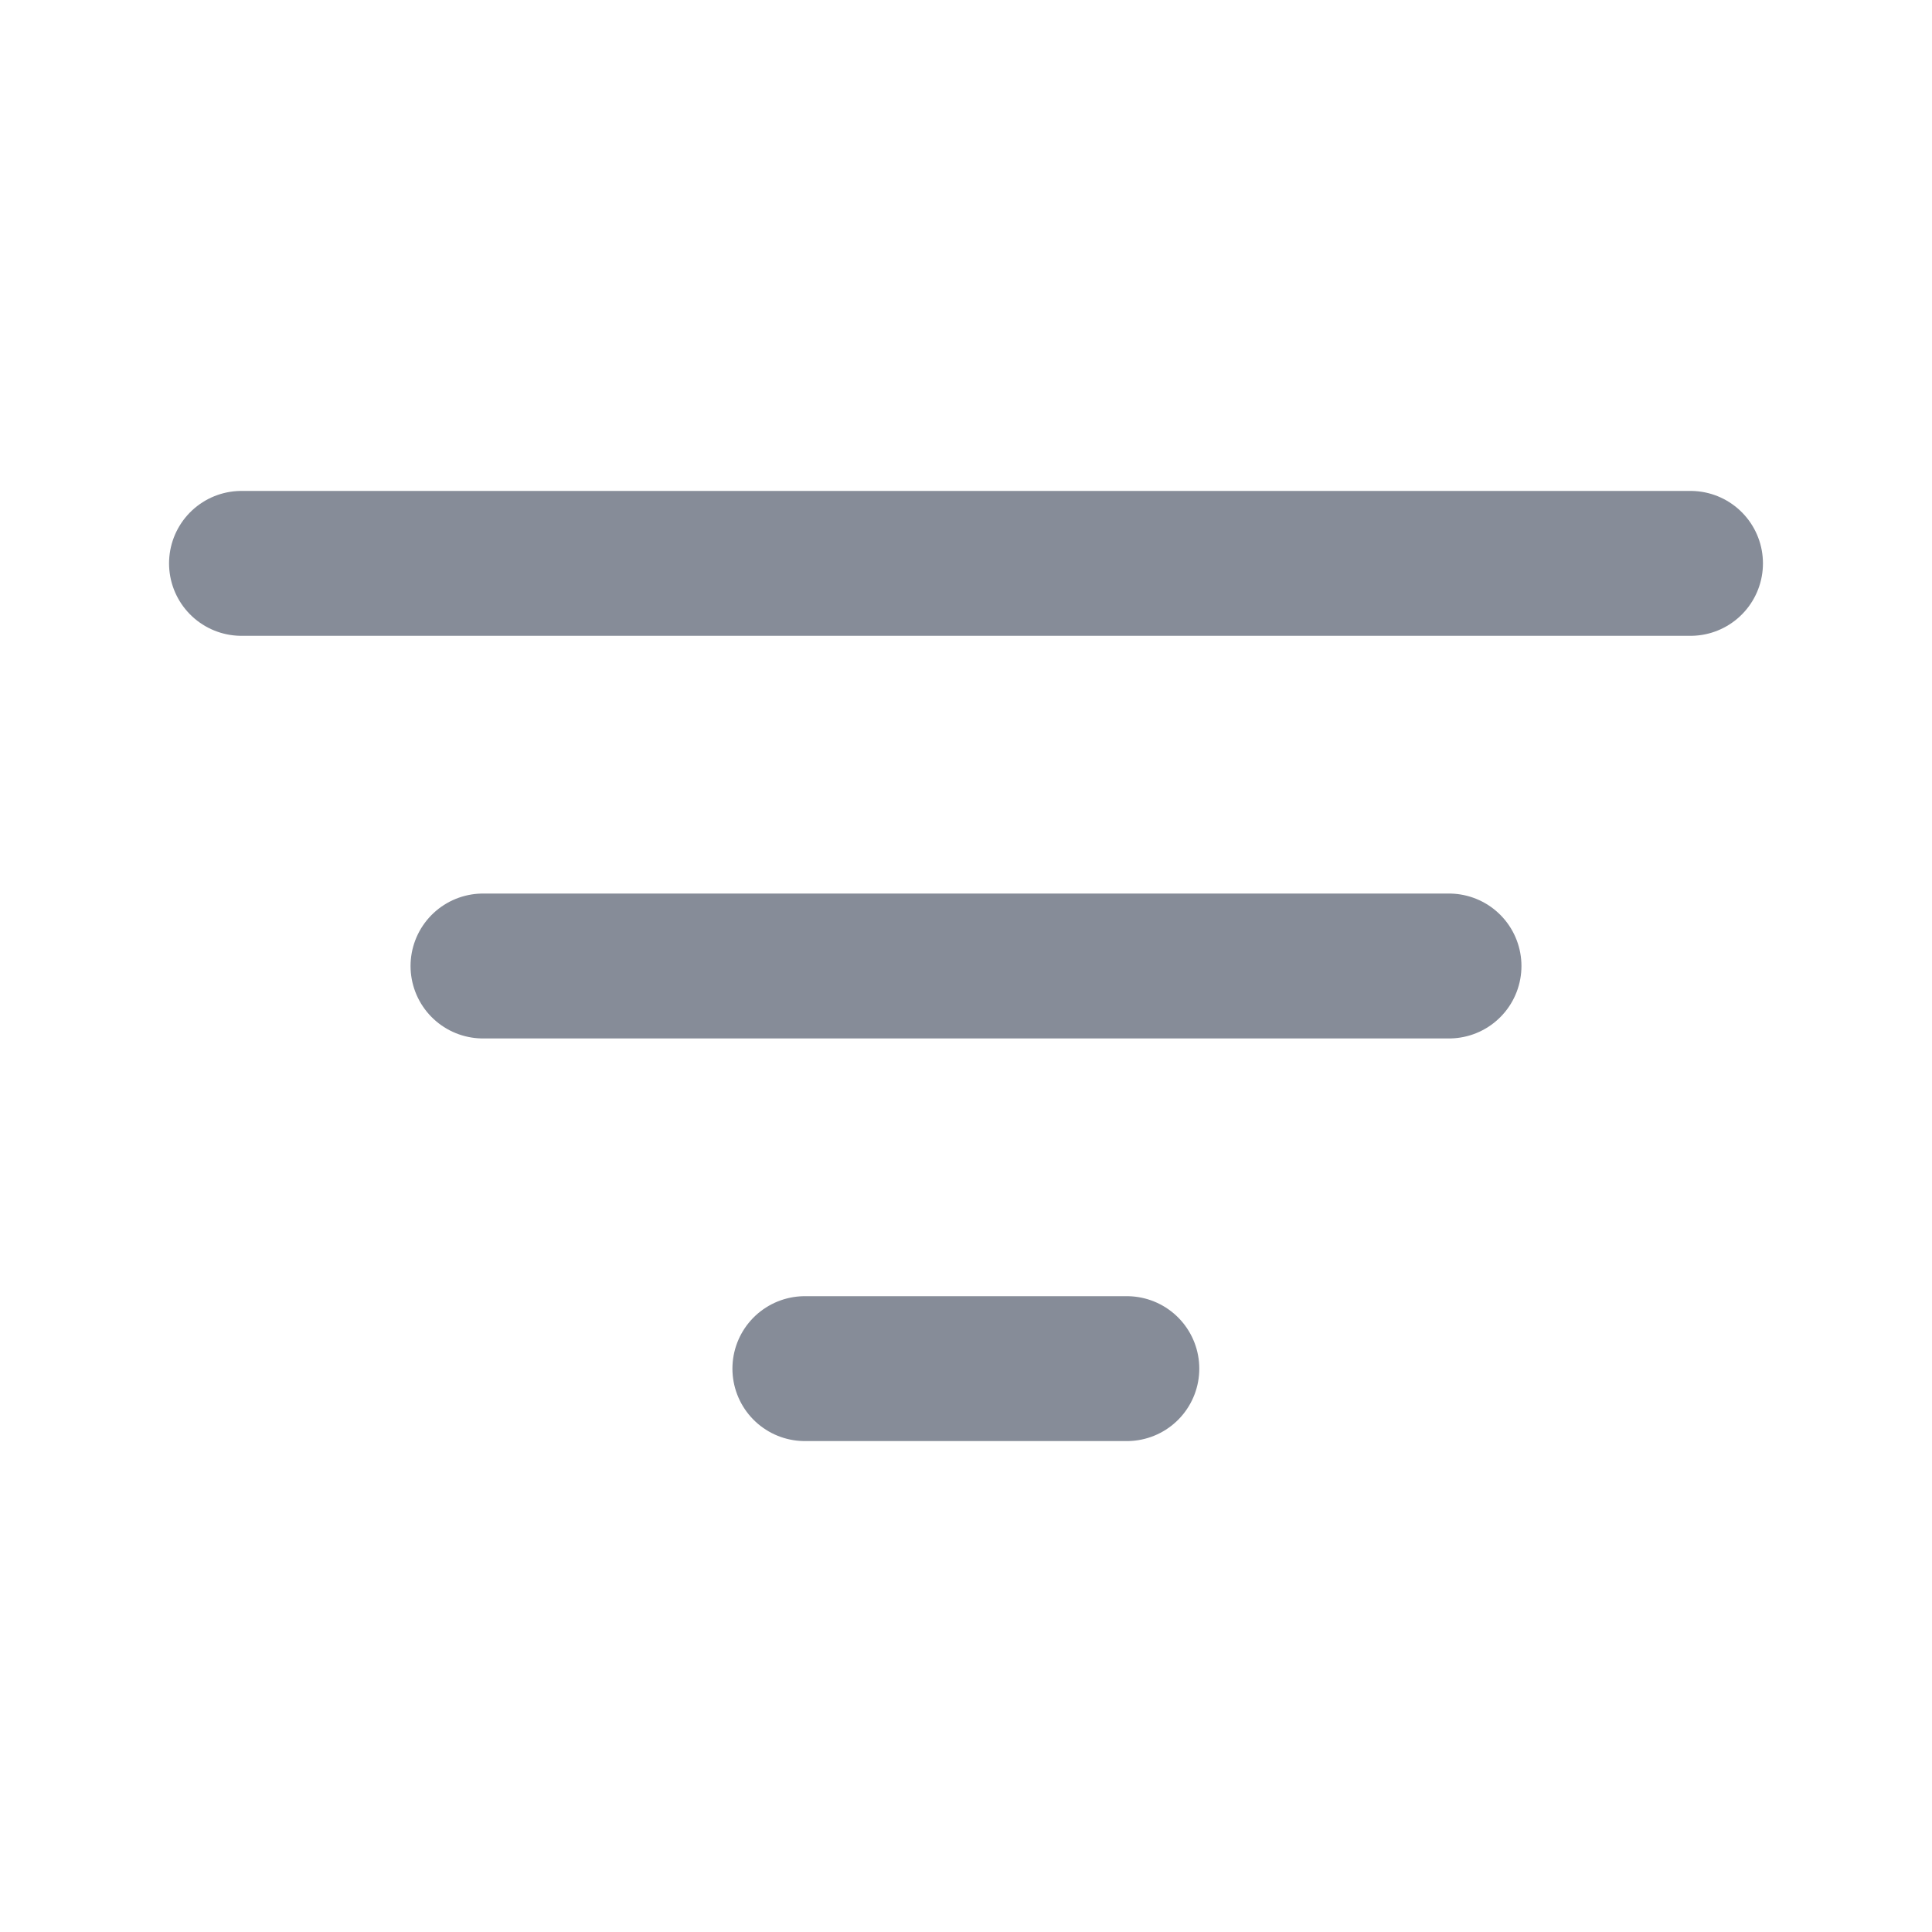
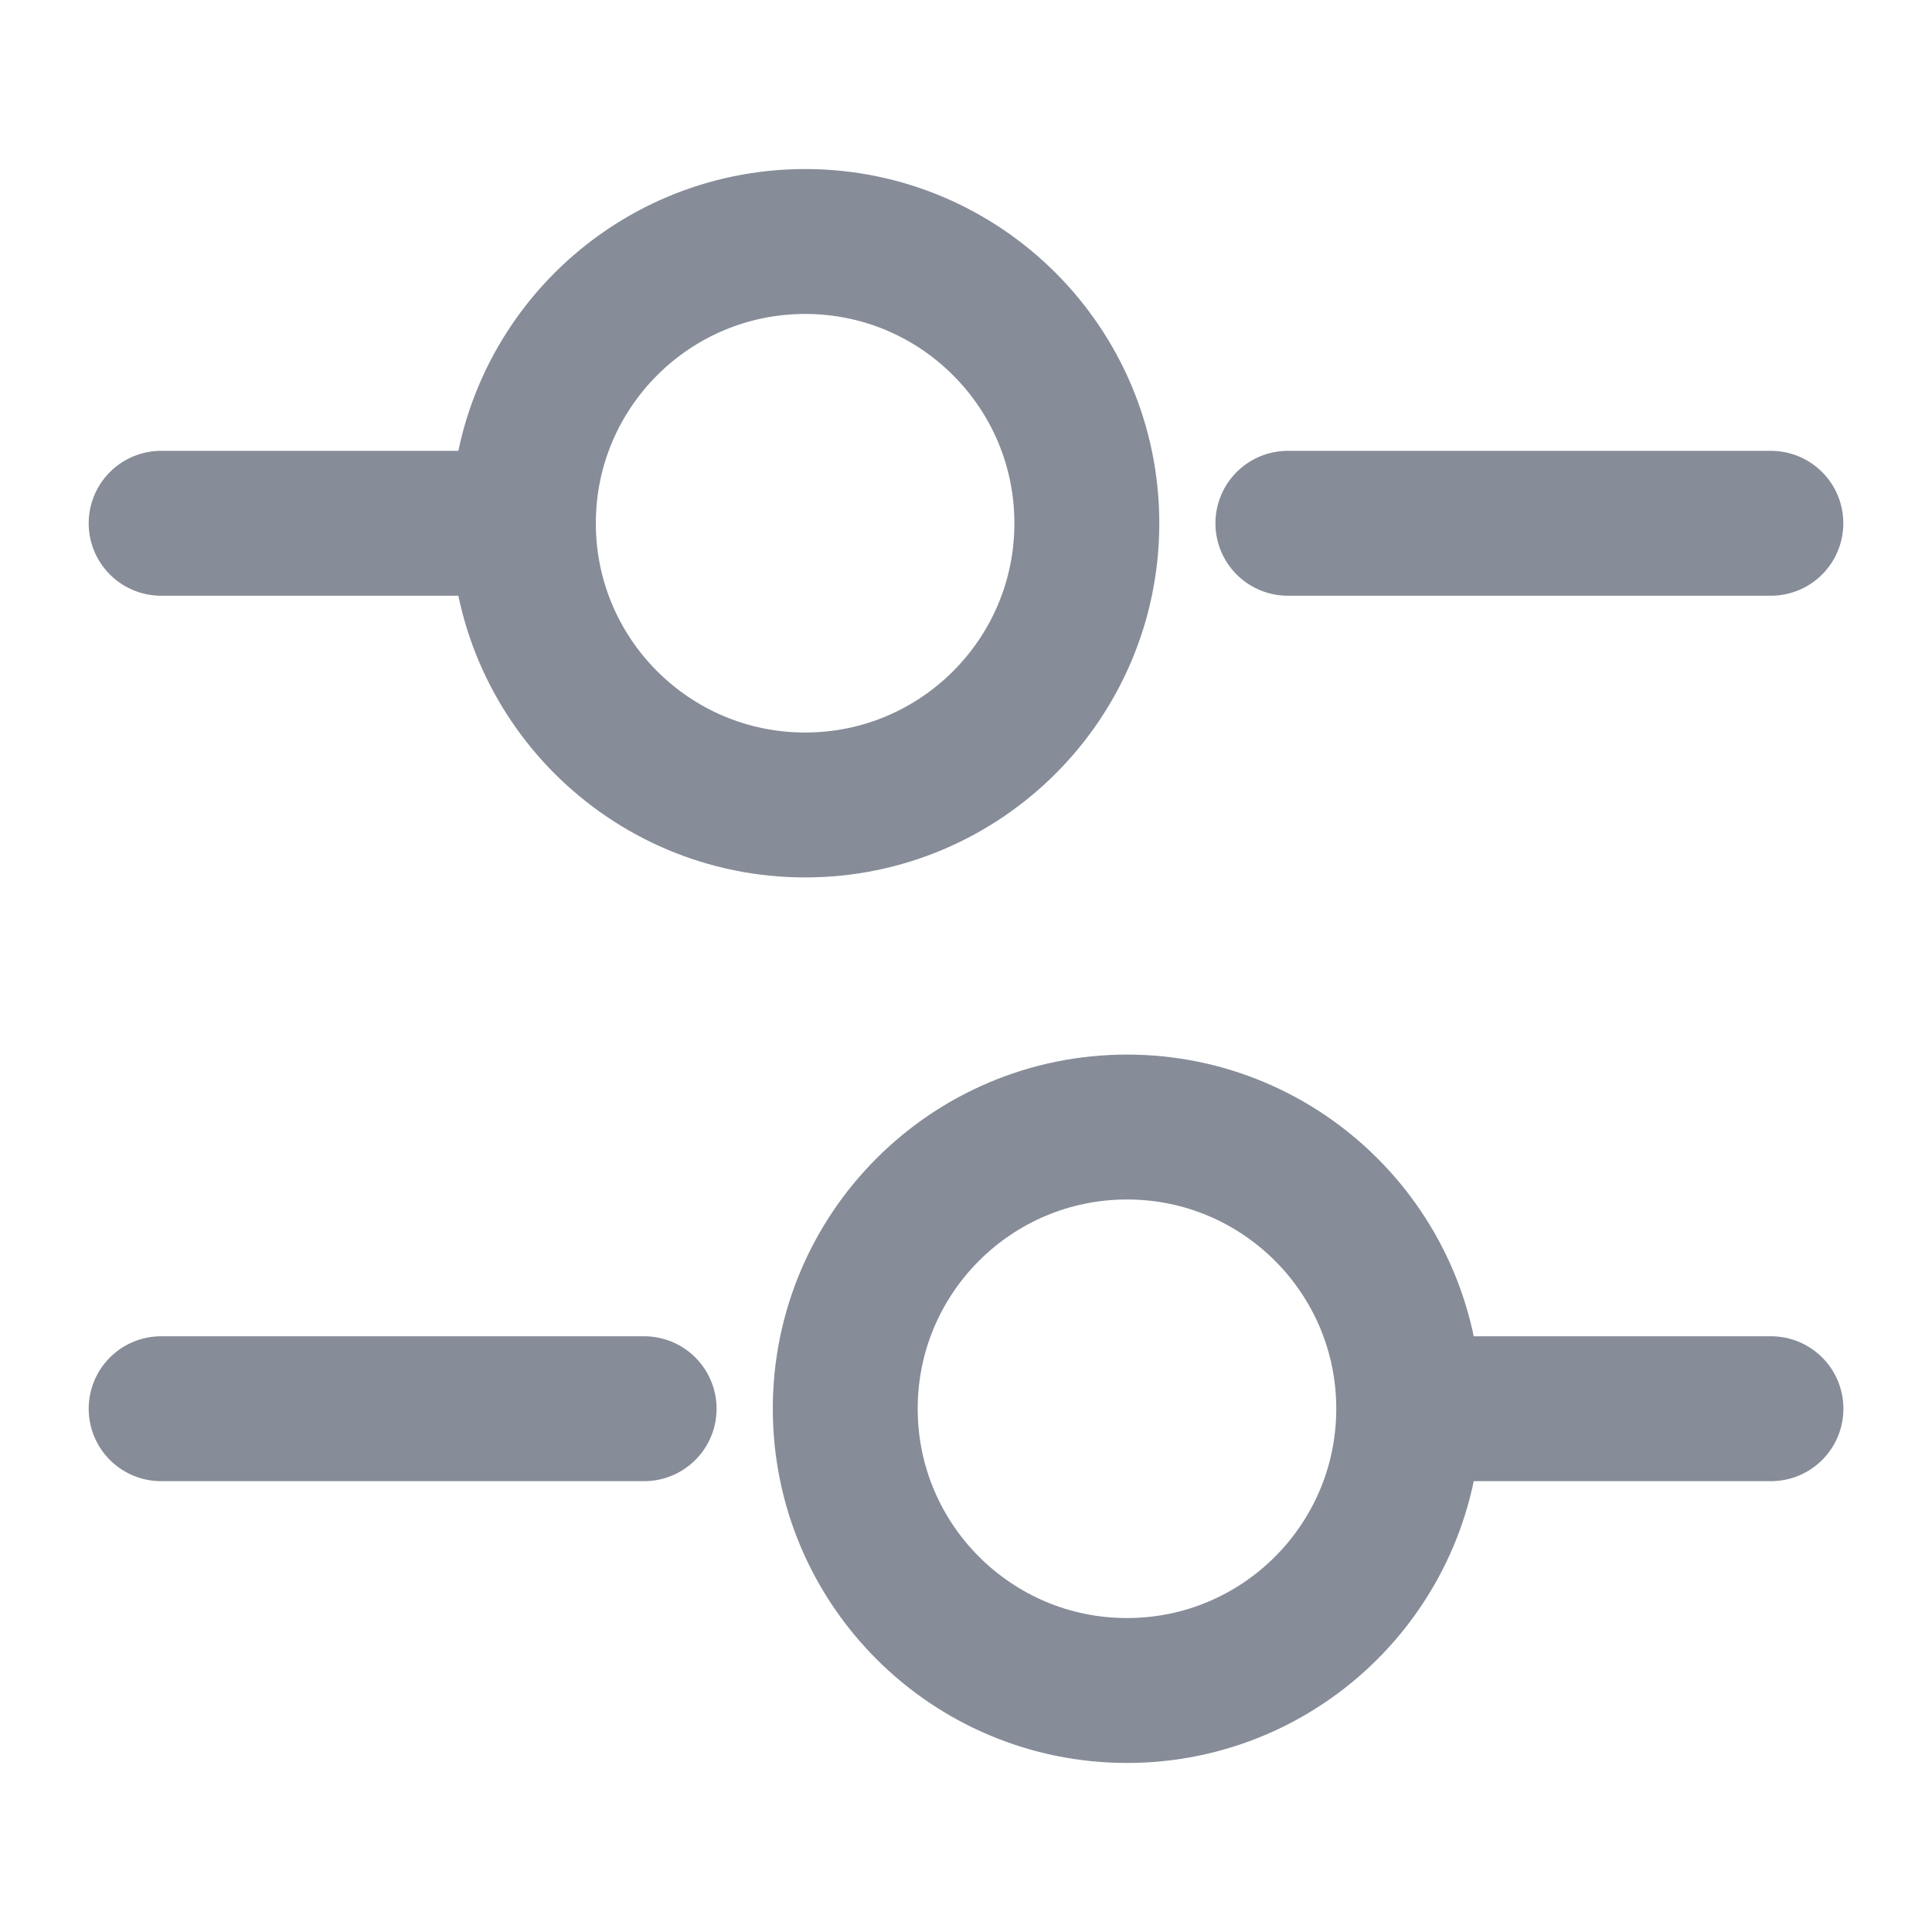
<svg xmlns="http://www.w3.org/2000/svg" width="20" height="20" viewBox="0 0 20 20" fill="none">
-   <path d="M2.5 5.832H17.5Z" fill="#868C98" />
-   <path d="M2.5 5.832H17.5" stroke="#868C98" stroke-width="1.5" stroke-linecap="round" />
-   <path d="M5 10H15" stroke="#868C98" stroke-width="1.5" stroke-linecap="round" />
-   <path d="M8.332 14.168H11.665" stroke="#868C98" stroke-width="1.5" stroke-linecap="round" />
+   <path d="M18.332 5.417H13.332" stroke="#868C98" stroke-width="1.5" stroke-miterlimit="10" stroke-linecap="round" stroke-linejoin="round" />
+   <path d="M5.001 5.417H1.668" stroke="#868C98" stroke-width="1.5" stroke-miterlimit="10" stroke-linecap="round" stroke-linejoin="round" />
+   <path d="M8.335 8.333C9.945 8.333 11.251 7.027 11.251 5.417C11.251 3.806 9.945 2.5 8.335 2.5C6.724 2.5 5.418 3.806 5.418 5.417C5.418 7.027 6.724 8.333 8.335 8.333Z" stroke="#868C98" stroke-width="1.5" stroke-miterlimit="10" stroke-linecap="round" stroke-linejoin="round" />
+   <path d="M18.333 14.583H15" stroke="#868C98" stroke-width="1.5" stroke-miterlimit="10" stroke-linecap="round" stroke-linejoin="round" />
+   <path d="M6.668 14.583H1.668" stroke="#868C98" stroke-width="1.5" stroke-miterlimit="10" stroke-linecap="round" stroke-linejoin="round" />
+   <path d="M11.667 17.5C13.277 17.5 14.583 16.194 14.583 14.583C14.583 12.973 13.277 11.667 11.667 11.667C10.056 11.667 8.75 12.973 8.75 14.583C8.75 16.194 10.056 17.5 11.667 17.5Z" stroke="#868C98" stroke-width="1.5" stroke-miterlimit="10" stroke-linecap="round" stroke-linejoin="round" />
</svg>
